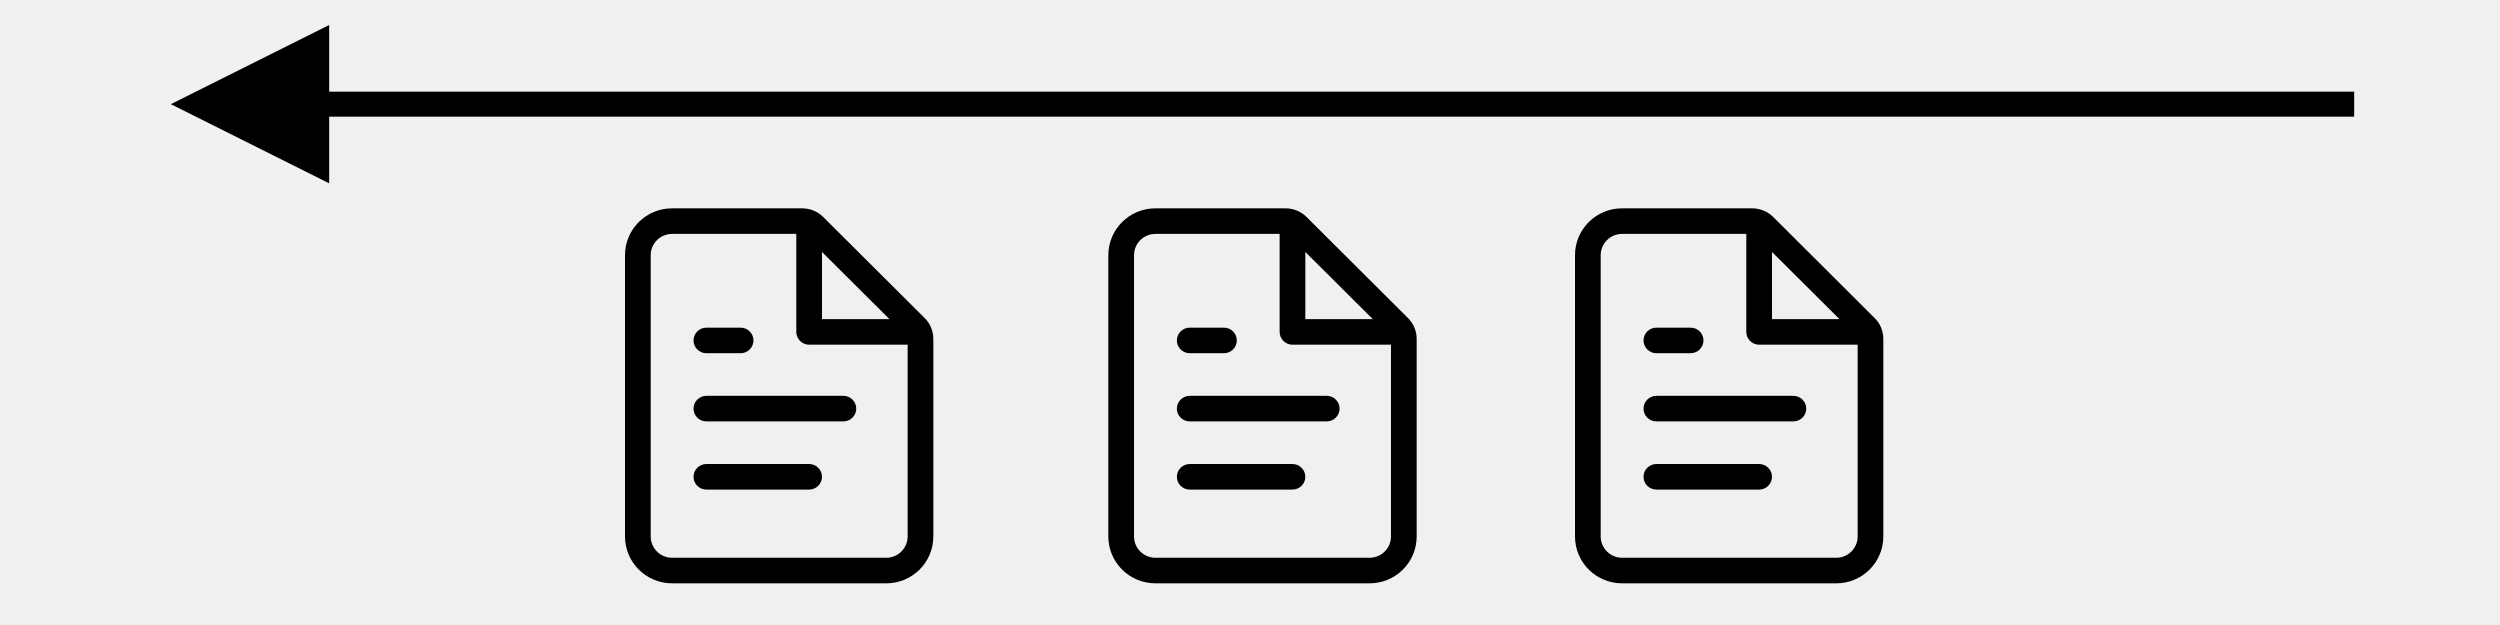
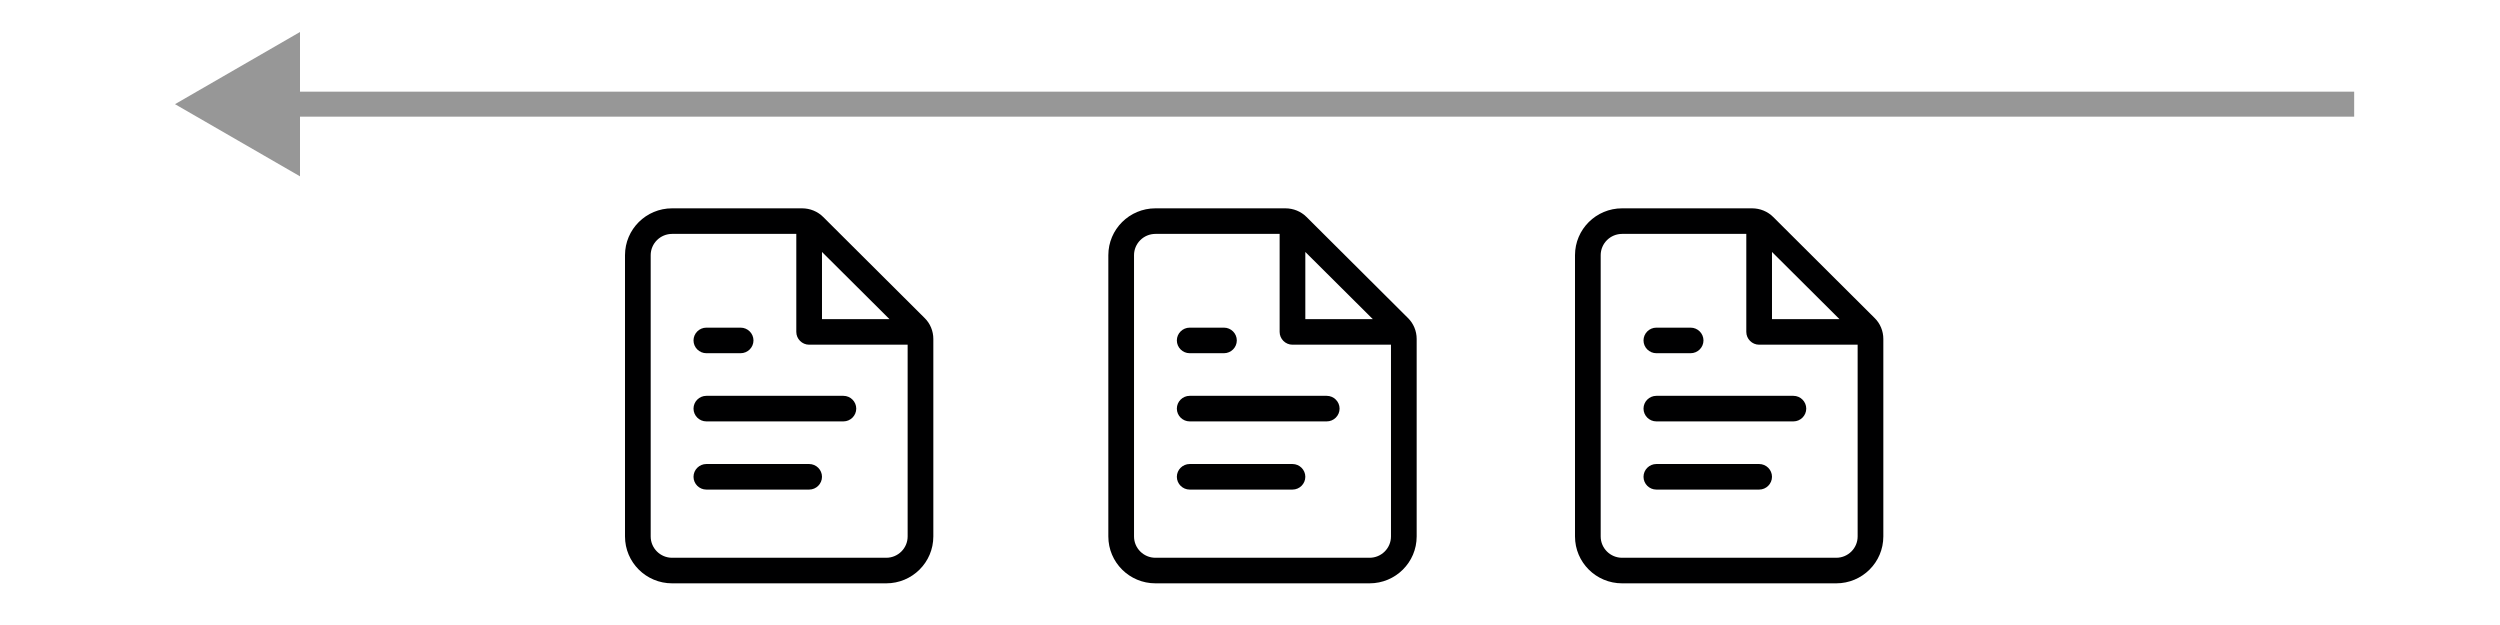
- <svg xmlns="http://www.w3.org/2000/svg" width="300px" height="75px" viewBox="0 0 300 75" version="1.1">
-   <g id="hashi-container-4-2-2" stroke="none" stroke-width="1" fill="none" fill-rule="evenodd">
-     <g id="arrow" transform="translate(21, 12)" fill="#000000" fill-rule="nonzero">
-       <path id="Line" d="M18.5,-9 L18.5,-1 L261.5,-1 L261.5,2 L18.5,2 L18.5,10 L-0.5,0.5 L18.5,-9 Z" />
-     </g>
-     <g id="Path_297" transform="translate(75, 25)" fill="#000001">
-       <path d="M9.764,22.5 C8.913,22.5 8.222,23.195 8.222,24.034 C8.222,24.873 8.913,25.568 9.764,25.568 L26.208,25.568 C27.059,25.568 27.75,24.873 27.75,24.034 C27.75,23.195 27.059,22.5 26.208,22.5 L9.764,22.5 Z" id="Path" fill-rule="nonzero" />
-       <path d="M8.222,32.216 C8.222,31.377 8.913,30.682 9.764,30.682 L22.097,30.682 C22.948,30.682 23.639,31.377 23.639,32.216 C23.639,33.055 22.948,33.75 22.097,33.75 L9.764,33.75 C8.913,33.75 8.222,33.055 8.222,32.216 Z" id="Path" fill-rule="nonzero" />
-       <path d="M9.764,14.318 C8.913,14.318 8.222,15.014 8.222,15.852 C8.222,16.691 8.913,17.386 9.764,17.386 L13.875,17.386 C14.726,17.386 15.417,16.691 15.417,15.852 C15.417,15.014 14.726,14.318 13.875,14.318 L9.764,14.318 Z" id="Path" fill-rule="nonzero" />
-       <path d="M0,5.625 C0,2.516 2.53,0 5.653,0 L21.246,0 C22.2,0 23.115,0.368 23.789,1.043 L35.946,13.152 C36.622,13.807 37,14.727 37,15.668 L37,39.375 C37,42.484 34.47,45 31.347,45 L5.653,45 C2.53,45 0,42.484 0,39.375 L0,5.625 Z M5.653,3.068 C4.234,3.068 3.083,4.214 3.083,5.625 L3.083,39.375 C3.083,40.786 4.234,41.932 5.653,41.932 L31.347,41.932 C32.766,41.932 33.917,40.786 33.917,39.375 L33.917,16.364 L22.097,16.364 C21.246,16.364 20.556,15.668 20.556,14.83 L20.556,3.068 L5.653,3.068 Z M23.639,5.236 L31.736,13.295 L23.639,13.295 L23.639,5.236 Z" id="Shape" />
-     </g>
-     <g id="Path_297" transform="translate(133, 25)" fill="#000001">
-       <path d="M9.764,22.5 C8.913,22.5 8.222,23.195 8.222,24.034 C8.222,24.873 8.913,25.568 9.764,25.568 L26.208,25.568 C27.059,25.568 27.75,24.873 27.75,24.034 C27.75,23.195 27.059,22.5 26.208,22.5 L9.764,22.5 Z" id="Path" fill-rule="nonzero" />
-       <path d="M8.222,32.216 C8.222,31.377 8.913,30.682 9.764,30.682 L22.097,30.682 C22.948,30.682 23.639,31.377 23.639,32.216 C23.639,33.055 22.948,33.75 22.097,33.75 L9.764,33.75 C8.913,33.75 8.222,33.055 8.222,32.216 Z" id="Path" fill-rule="nonzero" />
-       <path d="M9.764,14.318 C8.913,14.318 8.222,15.014 8.222,15.852 C8.222,16.691 8.913,17.386 9.764,17.386 L13.875,17.386 C14.726,17.386 15.417,16.691 15.417,15.852 C15.417,15.014 14.726,14.318 13.875,14.318 L9.764,14.318 Z" id="Path" fill-rule="nonzero" />
-       <path d="M0,5.625 C0,2.516 2.53,0 5.653,0 L21.246,0 C22.2,0 23.115,0.368 23.789,1.043 L35.946,13.152 C36.622,13.807 37,14.727 37,15.668 L37,39.375 C37,42.484 34.47,45 31.347,45 L5.653,45 C2.53,45 0,42.484 0,39.375 L0,5.625 Z M5.653,3.068 C4.234,3.068 3.083,4.214 3.083,5.625 L3.083,39.375 C3.083,40.786 4.234,41.932 5.653,41.932 L31.347,41.932 C32.766,41.932 33.917,40.786 33.917,39.375 L33.917,16.364 L22.097,16.364 C21.246,16.364 20.556,15.668 20.556,14.83 L20.556,3.068 L5.653,3.068 Z M23.639,5.236 L31.736,13.295 L23.639,13.295 L23.639,5.236 Z" id="Shape" />
-     </g>
-     <g id="Path_297" transform="translate(189, 25)" fill="#000001">
-       <path d="M9.764,22.5 C8.913,22.5 8.222,23.195 8.222,24.034 C8.222,24.873 8.913,25.568 9.764,25.568 L26.208,25.568 C27.059,25.568 27.75,24.873 27.75,24.034 C27.75,23.195 27.059,22.5 26.208,22.5 L9.764,22.5 Z" id="Path" fill-rule="nonzero" />
-       <path d="M8.222,32.216 C8.222,31.377 8.913,30.682 9.764,30.682 L22.097,30.682 C22.948,30.682 23.639,31.377 23.639,32.216 C23.639,33.055 22.948,33.75 22.097,33.75 L9.764,33.75 C8.913,33.75 8.222,33.055 8.222,32.216 Z" id="Path" fill-rule="nonzero" />
-       <path d="M9.764,14.318 C8.913,14.318 8.222,15.014 8.222,15.852 C8.222,16.691 8.913,17.386 9.764,17.386 L13.875,17.386 C14.726,17.386 15.417,16.691 15.417,15.852 C15.417,15.014 14.726,14.318 13.875,14.318 L9.764,14.318 Z" id="Path" fill-rule="nonzero" />
-       <path d="M0,5.625 C0,2.516 2.53,0 5.653,0 L21.246,0 C22.2,0 23.115,0.368 23.789,1.043 L35.946,13.152 C36.622,13.807 37,14.727 37,15.668 L37,39.375 C37,42.484 34.47,45 31.347,45 L5.653,45 C2.53,45 0,42.484 0,39.375 L0,5.625 Z M5.653,3.068 C4.234,3.068 3.083,4.214 3.083,5.625 L3.083,39.375 C3.083,40.786 4.234,41.932 5.653,41.932 L31.347,41.932 C32.766,41.932 33.917,40.786 33.917,39.375 L33.917,16.364 L22.097,16.364 C21.246,16.364 20.556,15.668 20.556,14.83 L20.556,3.068 L5.653,3.068 Z M23.639,5.236 L31.736,13.295 L23.639,13.295 L23.639,5.236 Z" id="Shape" />
-     </g>
-   </g>
+ <svg xmlns="http://www.w3.org/2000/svg" width="300" height="75" viewBox="0 0 300 75" fill="none">
+   <rect width="300" height="75" fill="white" />
+   <path d="M281 14H282.5V11H281V14ZM21 12.5L36 21.16V3.84L21 12.5ZM281 11H34.5V14H281V11Z" fill="#979797" />
+   <path d="M84.764 47.5C83.913 47.5 83.222 48.196 83.222 49.034C83.222 49.873 83.913 50.568 84.764 50.568H101.208C102.059 50.568 102.75 49.873 102.75 49.034C102.75 48.196 102.059 47.5 101.208 47.5H84.764Z" fill="#000001" />
+   <path d="M83.222 57.216C83.222 56.377 83.913 55.682 84.764 55.682H97.097C97.948 55.682 98.639 56.377 98.639 57.216C98.639 58.055 97.948 58.75 97.097 58.75H84.764C83.913 58.75 83.222 58.055 83.222 57.216Z" fill="#000001" />
+   <path d="M84.764 39.318C83.913 39.318 83.222 40.014 83.222 40.852C83.222 41.691 83.913 42.386 84.764 42.386H88.875C89.726 42.386 90.417 41.691 90.417 40.852C90.417 40.014 89.726 39.318 88.875 39.318H84.764Z" fill="#000001" />
+   <path fill-rule="evenodd" clip-rule="evenodd" d="M75 30.625C75 27.516 77.53 25 80.653 25H96.246C97.2 25 98.115 25.368 98.789 26.043L110.945 38.152C111.622 38.807 112 39.727 112 40.668V64.375C112 67.484 109.47 70 106.347 70H80.653C77.53 70 75 67.484 75 64.375V30.625ZM80.653 28.068C79.234 28.068 78.083 29.214 78.083 30.625V64.375C78.083 65.786 79.234 66.932 80.653 66.932H106.347C107.766 66.932 108.917 65.786 108.917 64.375V41.364H97.097C96.246 41.364 95.556 40.668 95.556 39.83V28.068H80.653ZM98.639 30.236L106.736 38.295H98.639V30.236Z" fill="#000001" />
+   <path d="M142.764 47.5C141.913 47.5 141.222 48.196 141.222 49.034C141.222 49.873 141.913 50.568 142.764 50.568H159.208C160.059 50.568 160.75 49.873 160.75 49.034C160.75 48.196 160.059 47.5 159.208 47.5H142.764Z" fill="#000001" />
+   <path d="M141.222 57.216C141.222 56.377 141.913 55.682 142.764 55.682H155.097C155.948 55.682 156.639 56.377 156.639 57.216C156.639 58.055 155.948 58.75 155.097 58.75H142.764C141.913 58.75 141.222 58.055 141.222 57.216Z" fill="#000001" />
+   <path d="M142.764 39.318C141.913 39.318 141.222 40.014 141.222 40.852C141.222 41.691 141.913 42.386 142.764 42.386H146.875C147.726 42.386 148.417 41.691 148.417 40.852C148.417 40.014 147.726 39.318 146.875 39.318H142.764Z" fill="#000001" />
+   <path fill-rule="evenodd" clip-rule="evenodd" d="M133 30.625C133 27.516 135.53 25 138.653 25H154.246C155.2 25 156.115 25.368 156.789 26.043L168.945 38.152C169.622 38.807 170 39.727 170 40.668V64.375C170 67.484 167.47 70 164.347 70H138.653C135.53 70 133 67.484 133 64.375V30.625ZM138.653 28.068C137.234 28.068 136.083 29.214 136.083 30.625V64.375C136.083 65.786 137.234 66.932 138.653 66.932H164.347C165.766 66.932 166.917 65.786 166.917 64.375V41.364H155.097C154.246 41.364 153.556 40.668 153.556 39.83V28.068H138.653ZM156.639 30.236L164.736 38.295H156.639V30.236Z" fill="#000001" />
+   <path d="M198.764 47.5C197.913 47.5 197.222 48.196 197.222 49.034C197.222 49.873 197.913 50.568 198.764 50.568H215.208C216.059 50.568 216.75 49.873 216.75 49.034C216.75 48.196 216.059 47.5 215.208 47.5H198.764Z" fill="#000001" />
+   <path d="M197.222 57.216C197.222 56.377 197.913 55.682 198.764 55.682H211.097C211.948 55.682 212.639 56.377 212.639 57.216C212.639 58.055 211.948 58.75 211.097 58.75H198.764C197.913 58.75 197.222 58.055 197.222 57.216Z" fill="#000001" />
+   <path d="M198.764 39.318C197.913 39.318 197.222 40.014 197.222 40.852C197.222 41.691 197.913 42.386 198.764 42.386H202.875C203.726 42.386 204.417 41.691 204.417 40.852C204.417 40.014 203.726 39.318 202.875 39.318H198.764Z" fill="#000001" />
+   <path fill-rule="evenodd" clip-rule="evenodd" d="M189 30.625C189 27.516 191.53 25 194.653 25H210.246C211.2 25 212.115 25.368 212.789 26.043L224.945 38.152C225.622 38.807 226 39.727 226 40.668V64.375C226 67.484 223.47 70 220.347 70H194.653C191.53 70 189 67.484 189 64.375V30.625ZM194.653 28.068C193.234 28.068 192.083 29.214 192.083 30.625V64.375C192.083 65.786 193.234 66.932 194.653 66.932H220.347C221.766 66.932 222.917 65.786 222.917 64.375V41.364H211.097C210.246 41.364 209.556 40.668 209.556 39.83V28.068H194.653ZM212.639 30.236L220.736 38.295H212.639V30.236Z" fill="#000001" />
</svg>
